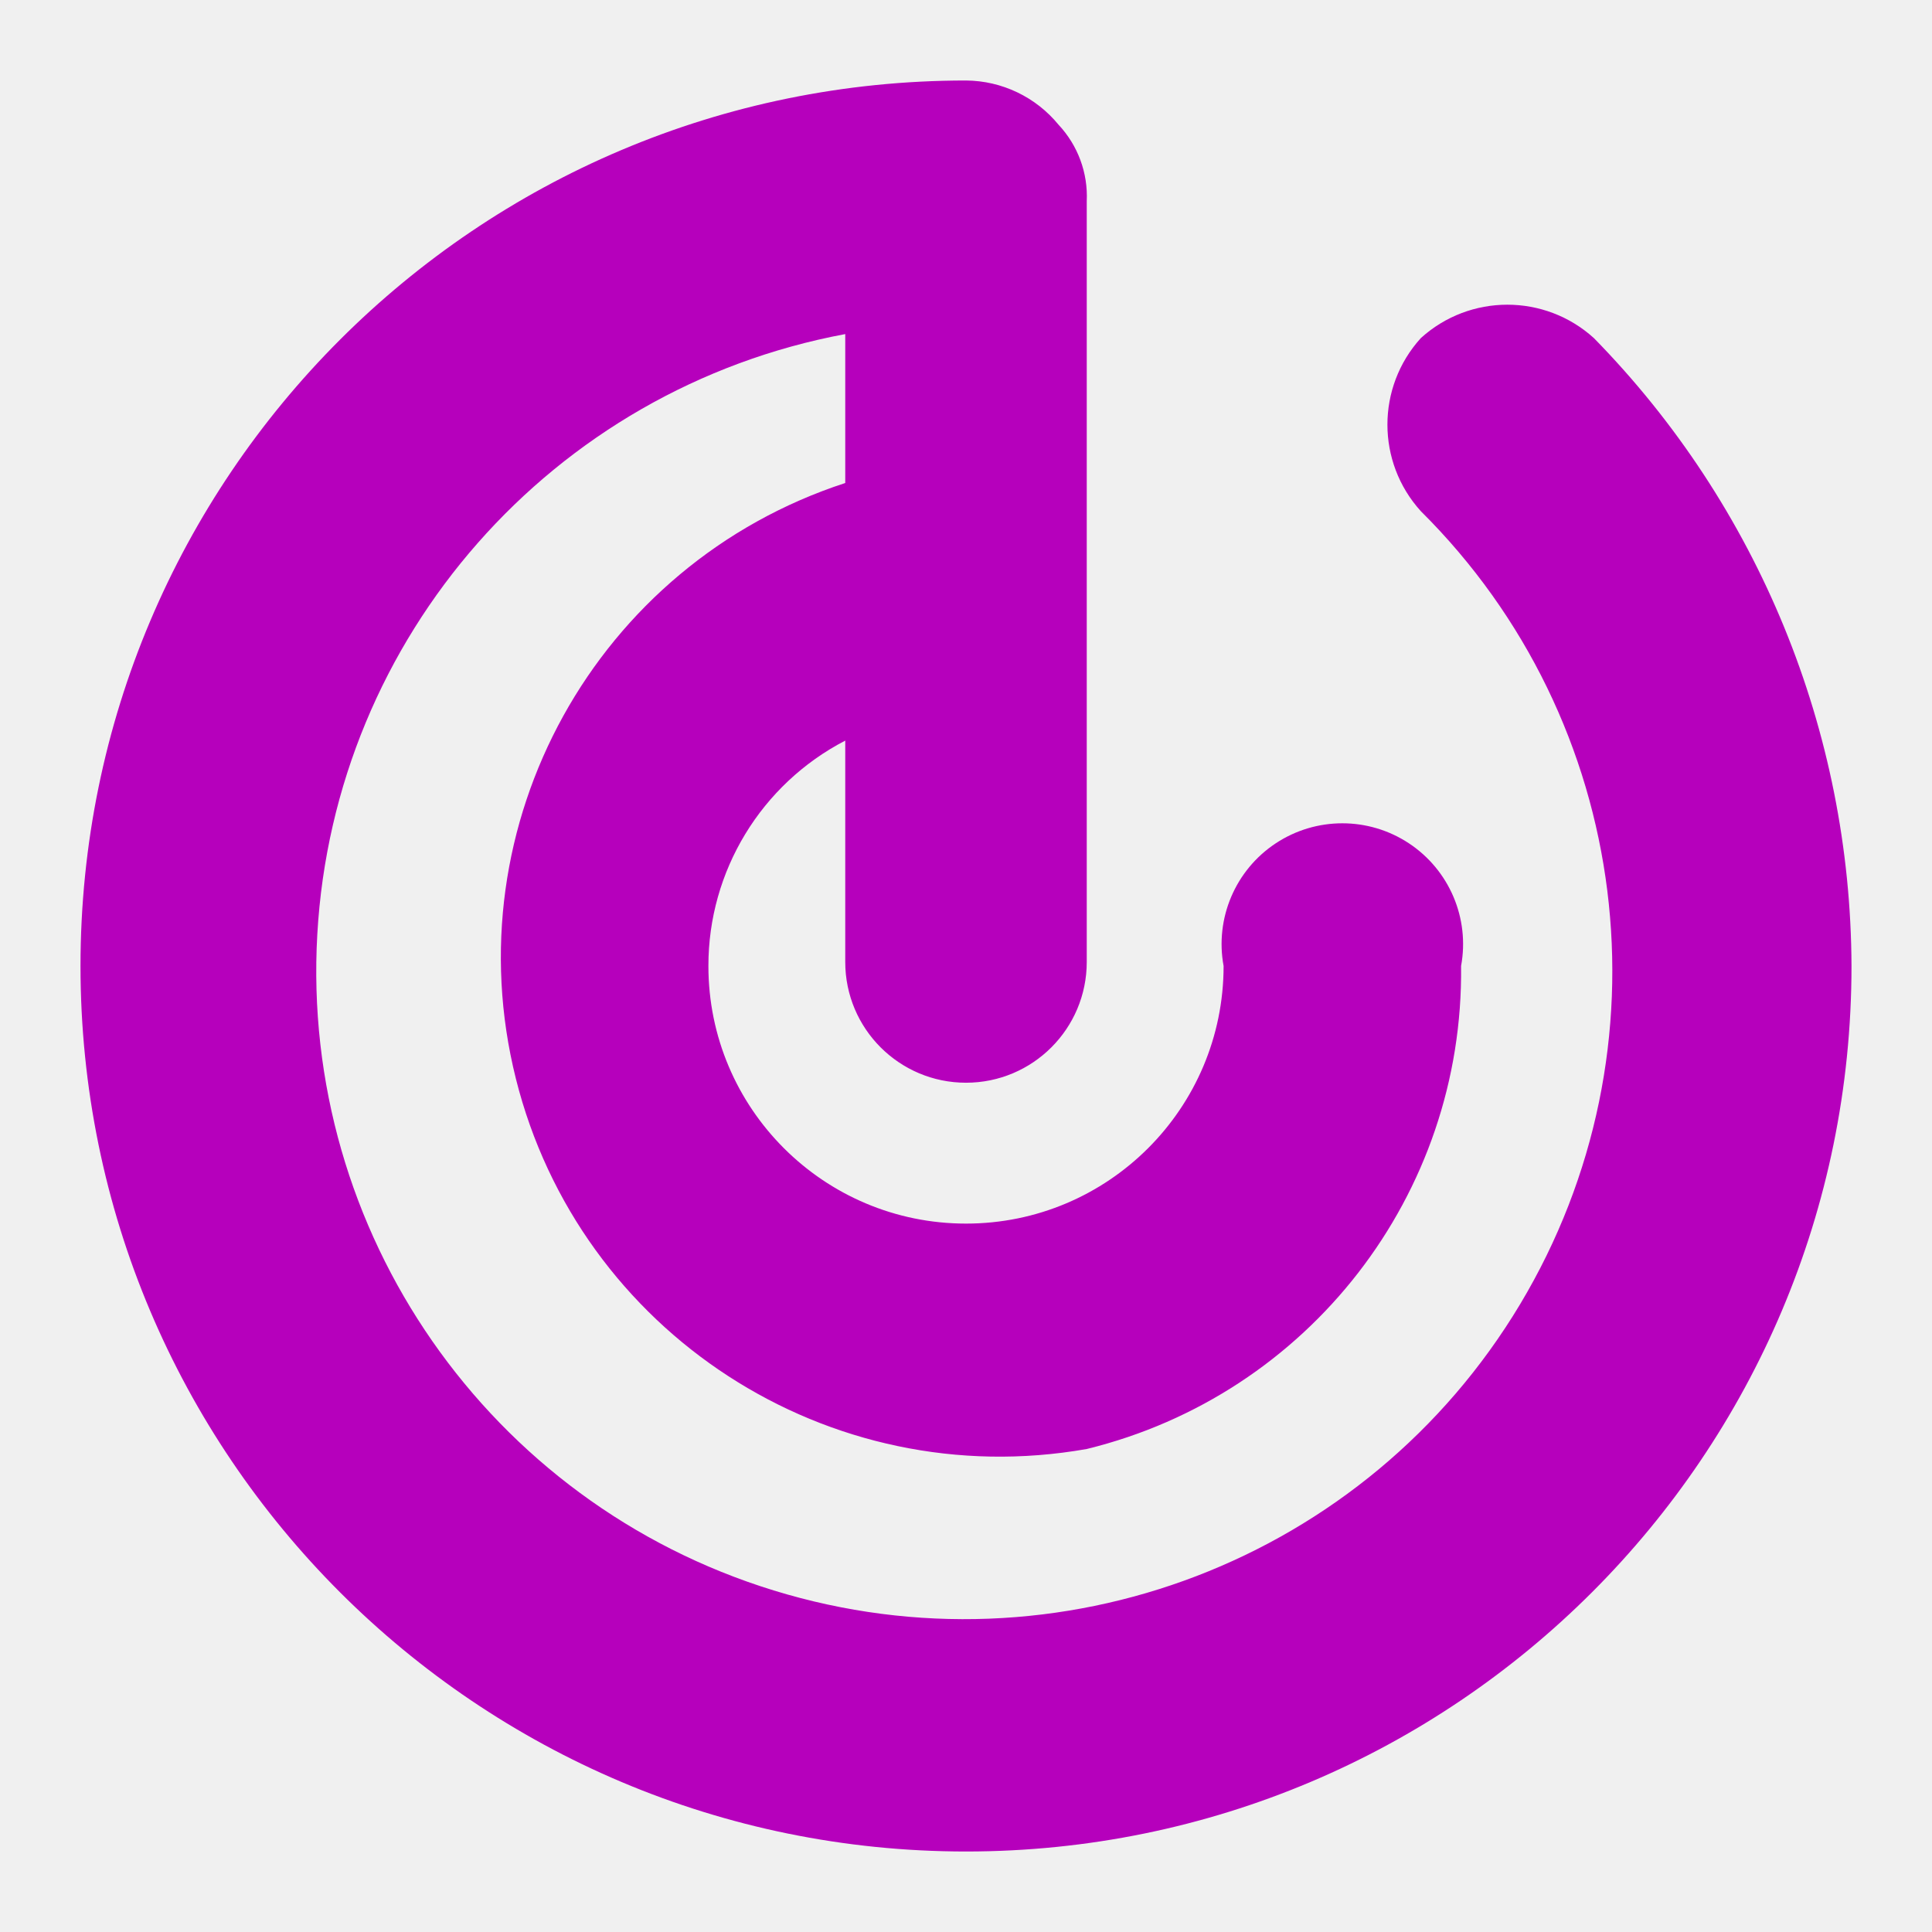
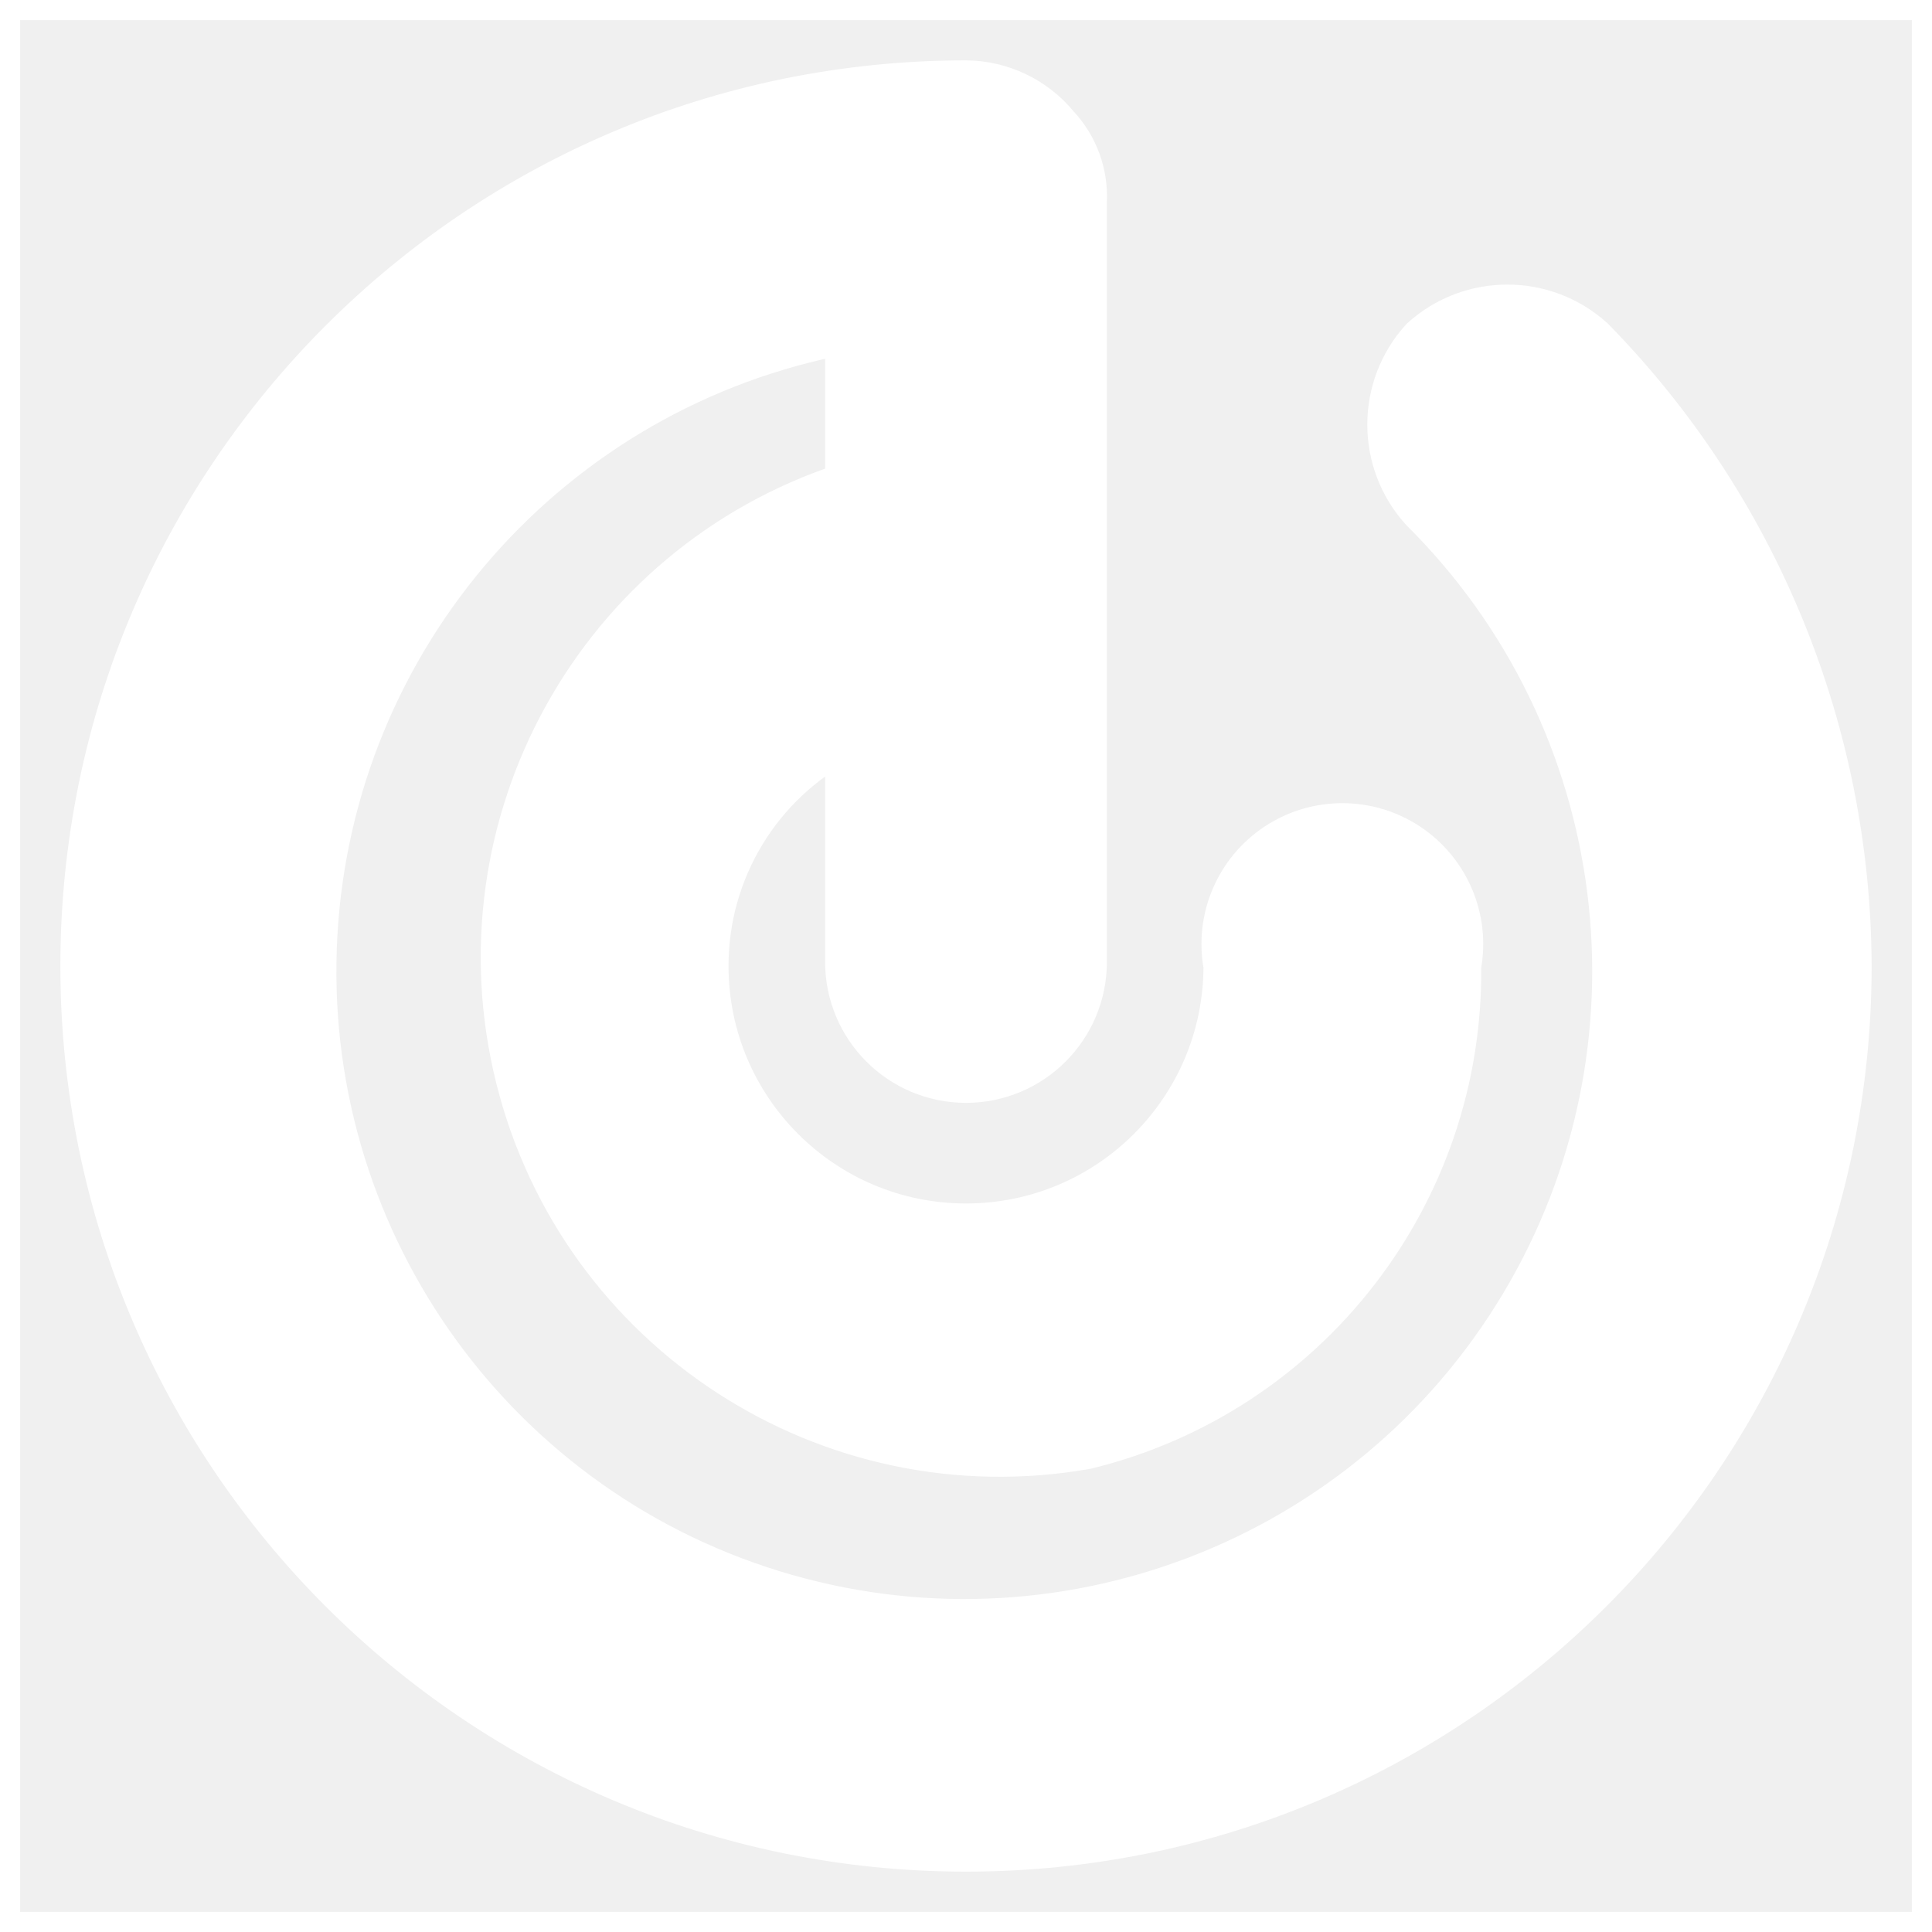
- <svg xmlns="http://www.w3.org/2000/svg" width="800px" height="800px" viewBox="0 0 48 48" fill="#B600BC">
+ <svg xmlns="http://www.w3.org/2000/svg" width="800px" height="800px" viewBox="0 0 48 48" fill="#ffffff" stroke="#ffffff">
  <g id="SVGRepo_bgCarrier" stroke-width="0" />
  <g id="SVGRepo_tracerCarrier" stroke-linecap="round" stroke-linejoin="round" />
  <g id="SVGRepo_iconCarrier">
    <g id="Layer_2" data-name="Layer 2">
      <g id="invisible_box" data-name="invisible box">
        <rect width="48" height="48" fill="none" />
      </g>
      <g id="Q3_icons" data-name="Q3 icons">
        <path d="M39.6,8.4a3.2,3.2,0,0,0-4.3,0,3.2,3.2,0,0,0,0,4.3A16.1,16.1,0,1,1,21,8.3V12a12.4,12.4,0,0,0,6,24,12.2,12.2,0,0,0,9.3-12,3,3,0,1,0-5.9,0,6.4,6.4,0,0,1-12.8,0A6.3,6.3,0,0,1,21,18.4v5.5a3,3,0,0,0,6,0V5a2.6,2.6,0,0,0-.7-1.9A3,3,0,0,0,24,2,22,22,0,1,0,46,24,22.4,22.4,0,0,0,39.6,8.4Z" fill-rule="evenodd" />
      </g>
    </g>
  </g>
</svg>
